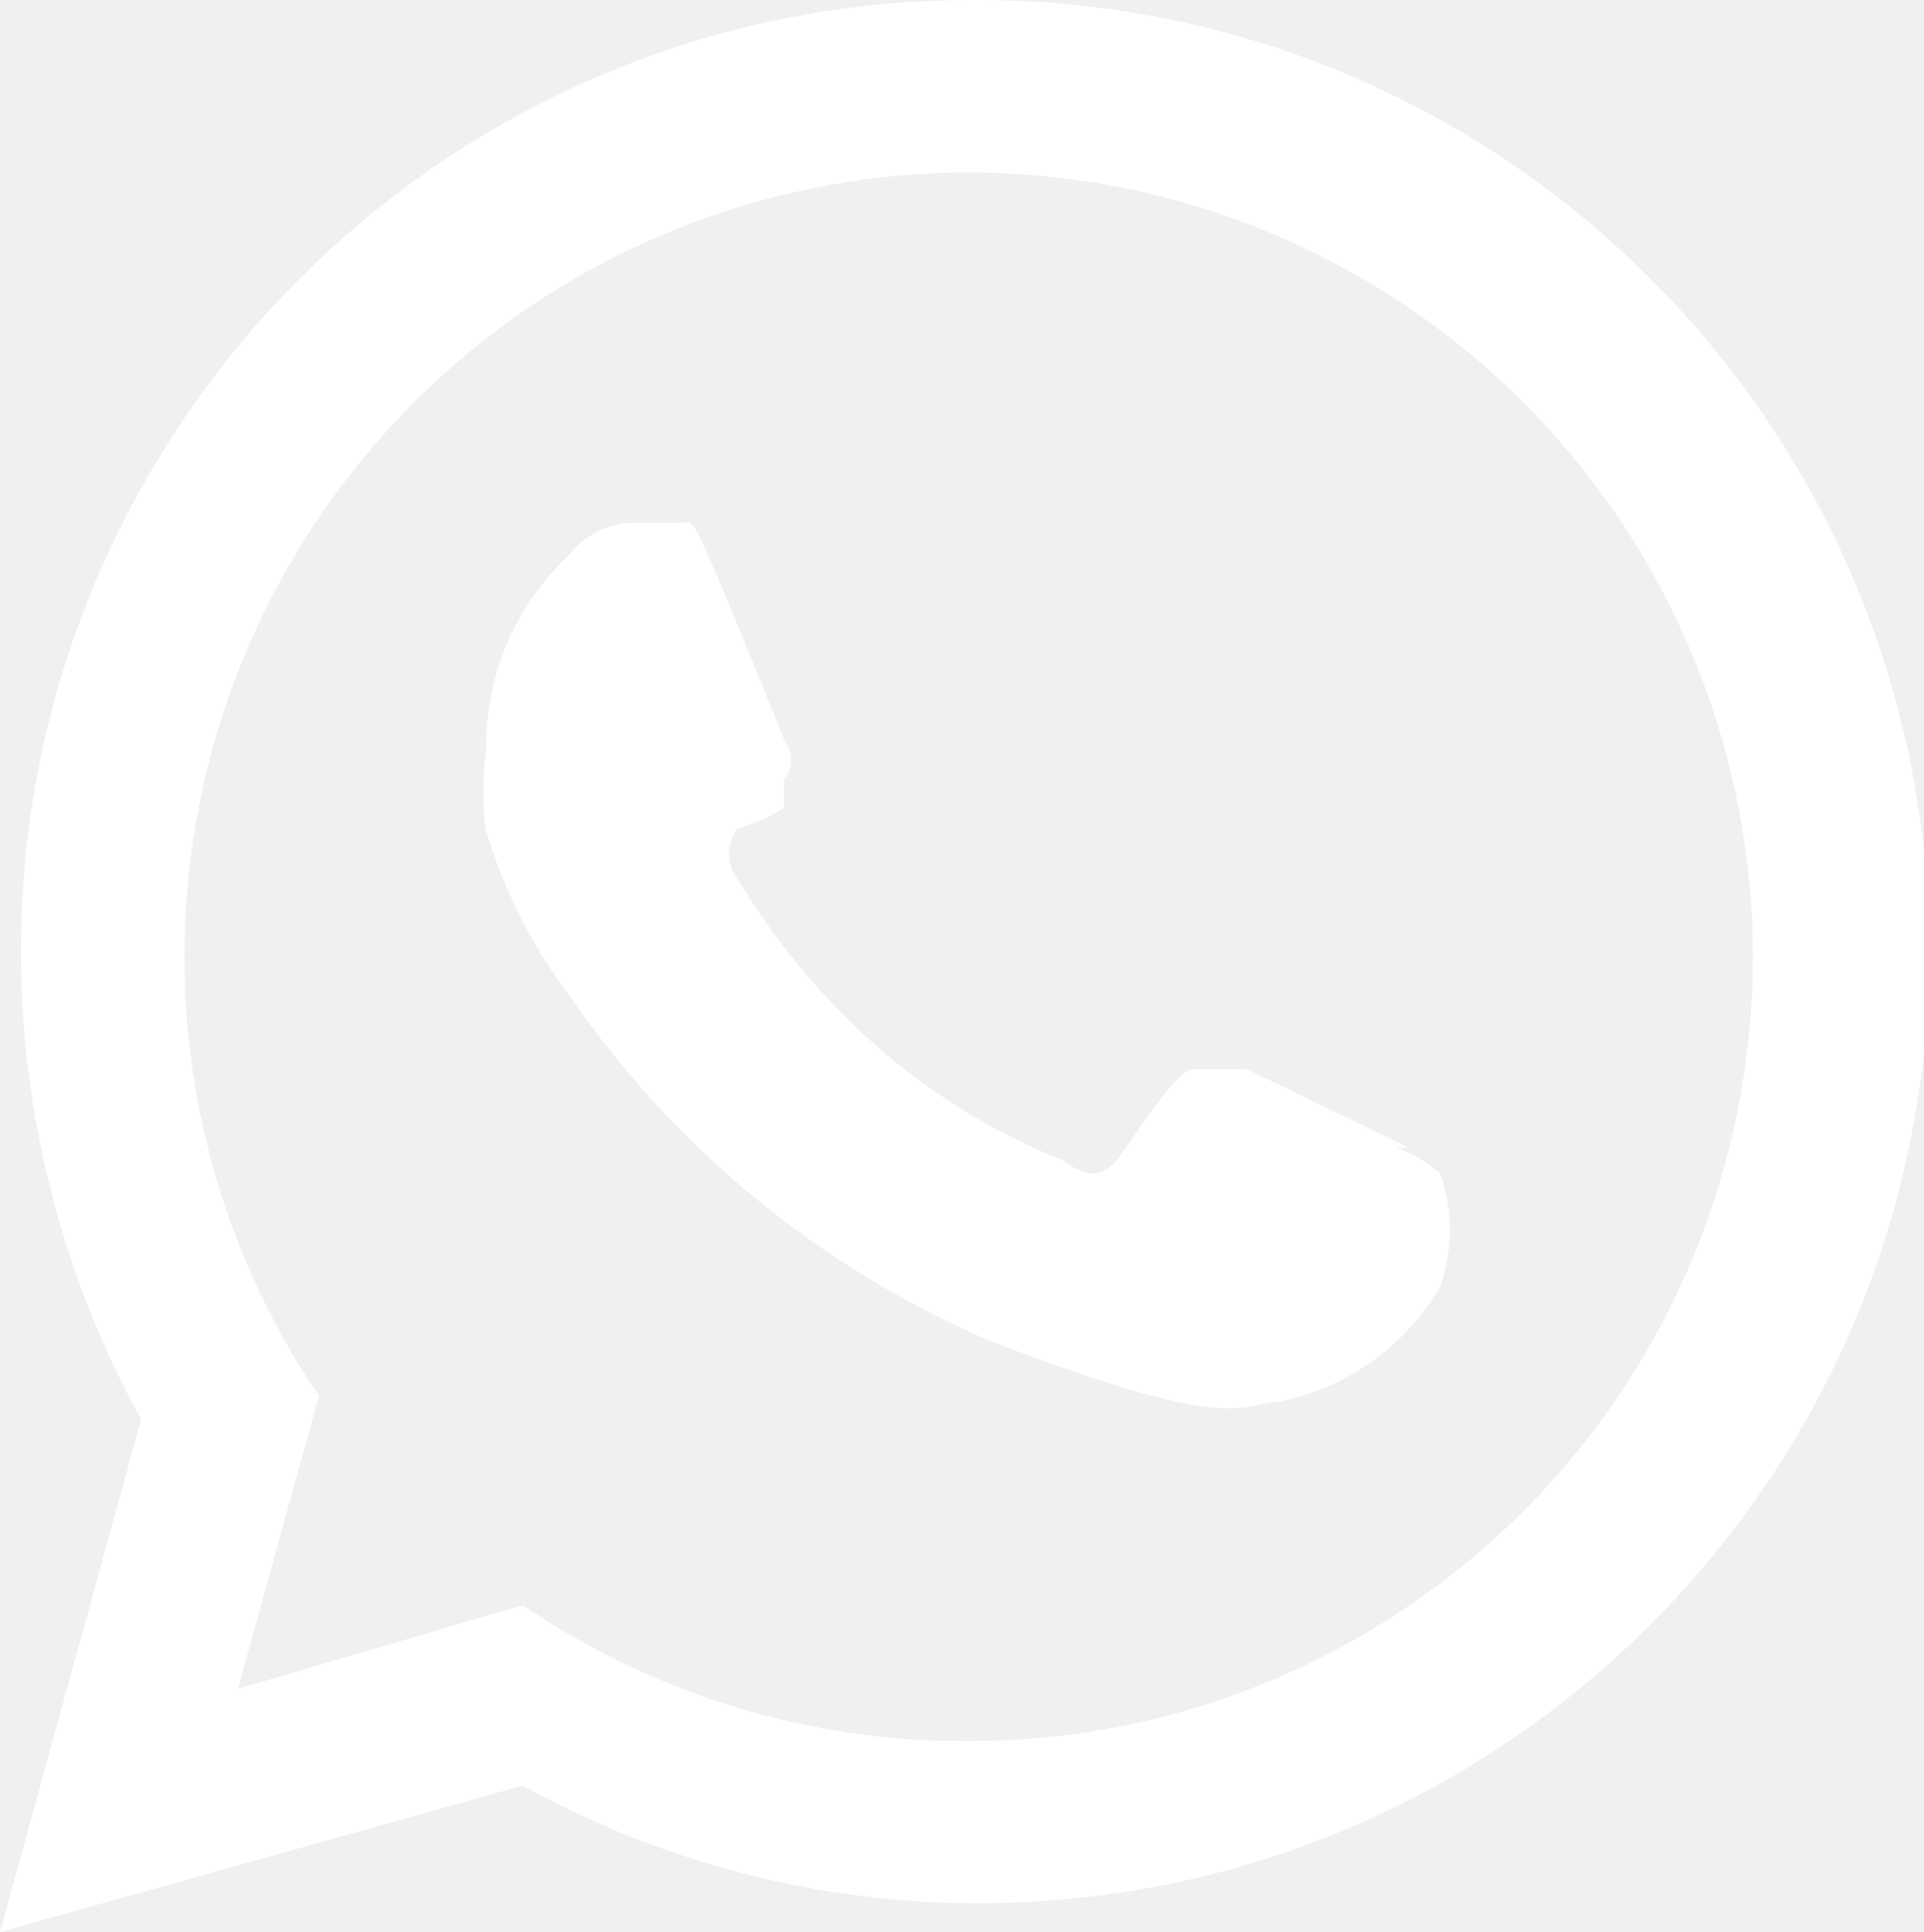
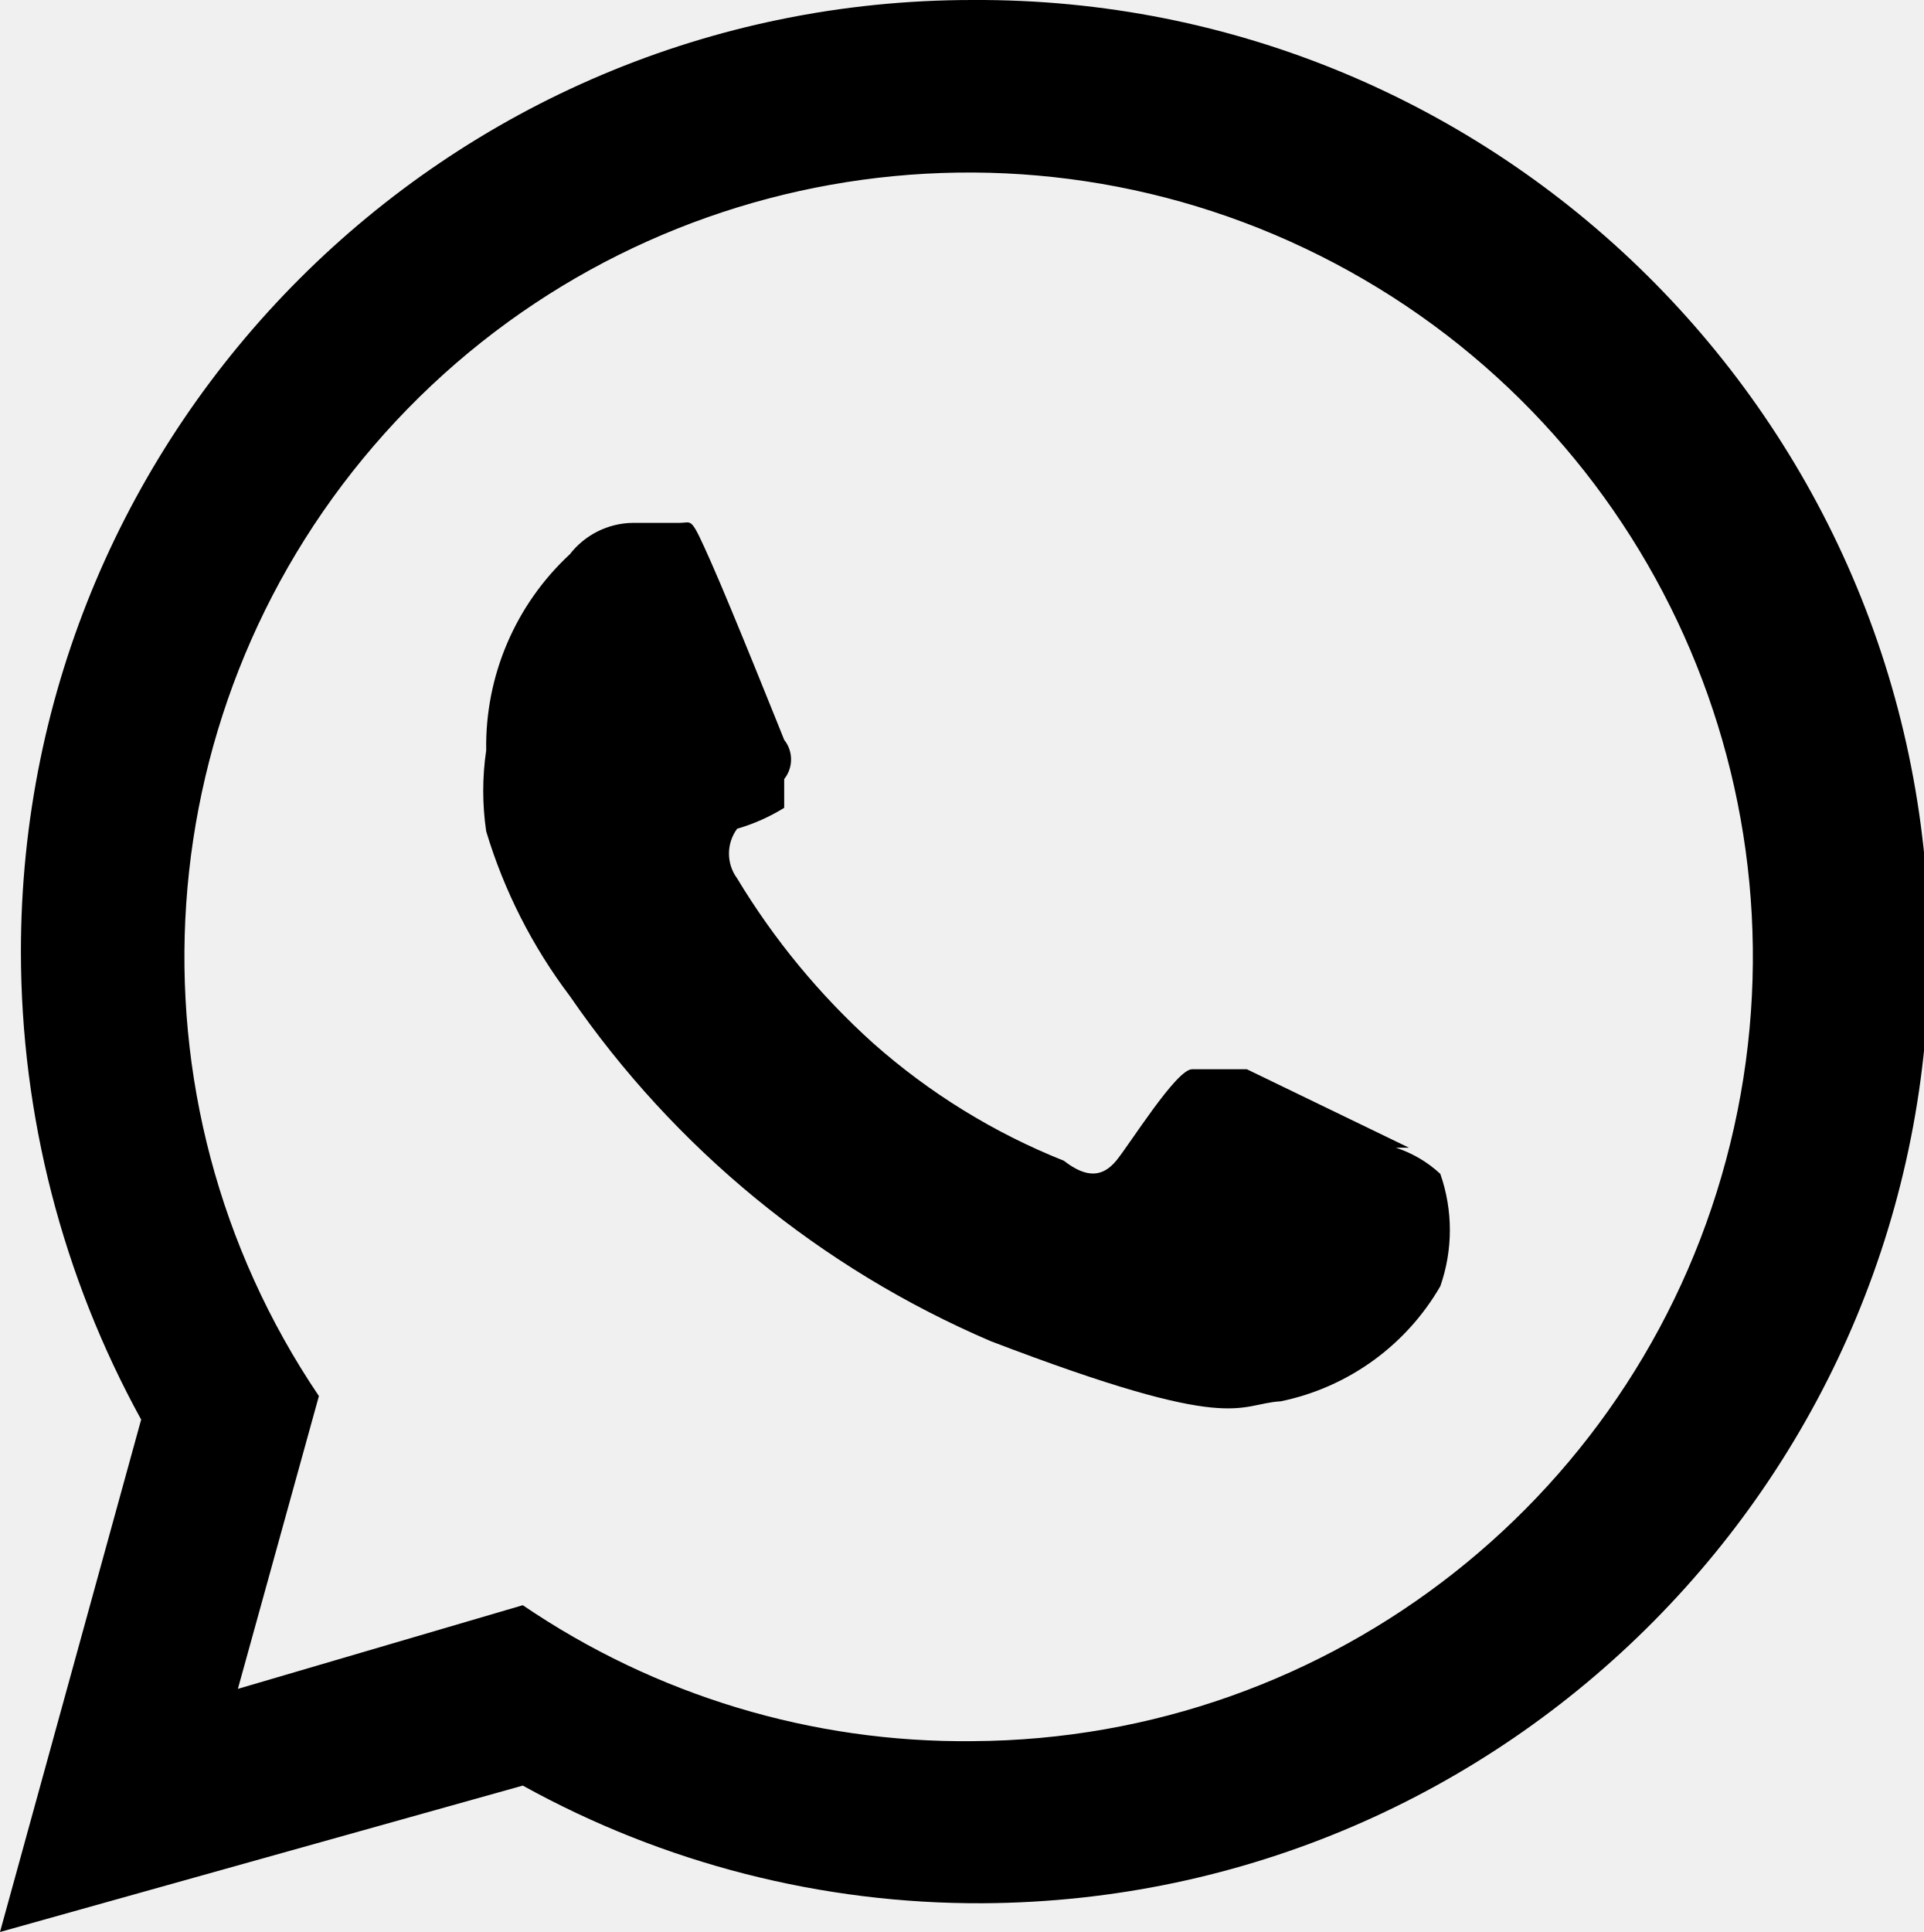
<svg xmlns="http://www.w3.org/2000/svg" viewBox="0 0 7.36 7.39">
  <defs>
-     <style>.cls-1,.cls-2{fill:#fff;}.cls-2{fill-rule:evenodd;}</style>
+     <style>.cls-1,.cls-2{}.cls-2{fill-rule:evenodd;}</style>
  </defs>
  <g id="Слой_2" data-name="Слой 2">
    <g id="PRINT">
      <path class="cls-1" d="M3.72,0A3.64,3.64,0,0,0,.08,3.64,3.72,3.72,0,0,0,.54,5.43L0,7.39l2-.56a3.6,3.6,0,0,0,1.76.45A3.64,3.64,0,0,0,3.72,0Zm0,6.66A3,3,0,0,1,2,6.14L.91,6.46l.31-1.12a3,3,0,1,1,2.5,1.32Z" />
      <path class="cls-2" d="M5.39,4.39l-.62-.3c-.09,0-.15,0-.21,0s-.24.29-.29.35-.11.07-.2,0a2.49,2.49,0,0,1-.73-.45,2.78,2.78,0,0,1-.52-.63.16.16,0,0,1,0-.19A.73.73,0,0,0,3,3.09l0,0,0-.11a.12.12,0,0,0,0-.15s-.2-.5-.28-.68S2.65,2,2.6,2H2.42a.31.31,0,0,0-.24.12,1,1,0,0,0-.32.75,1.06,1.06,0,0,0,0,.31,2,2,0,0,0,.32.63A3.74,3.74,0,0,0,3.79,5.13c.94.36.94.24,1.11.23a.92.92,0,0,0,.61-.44.65.65,0,0,0,0-.43.46.46,0,0,0-.17-.1Z" />
    </g>
  </g>
</svg>
